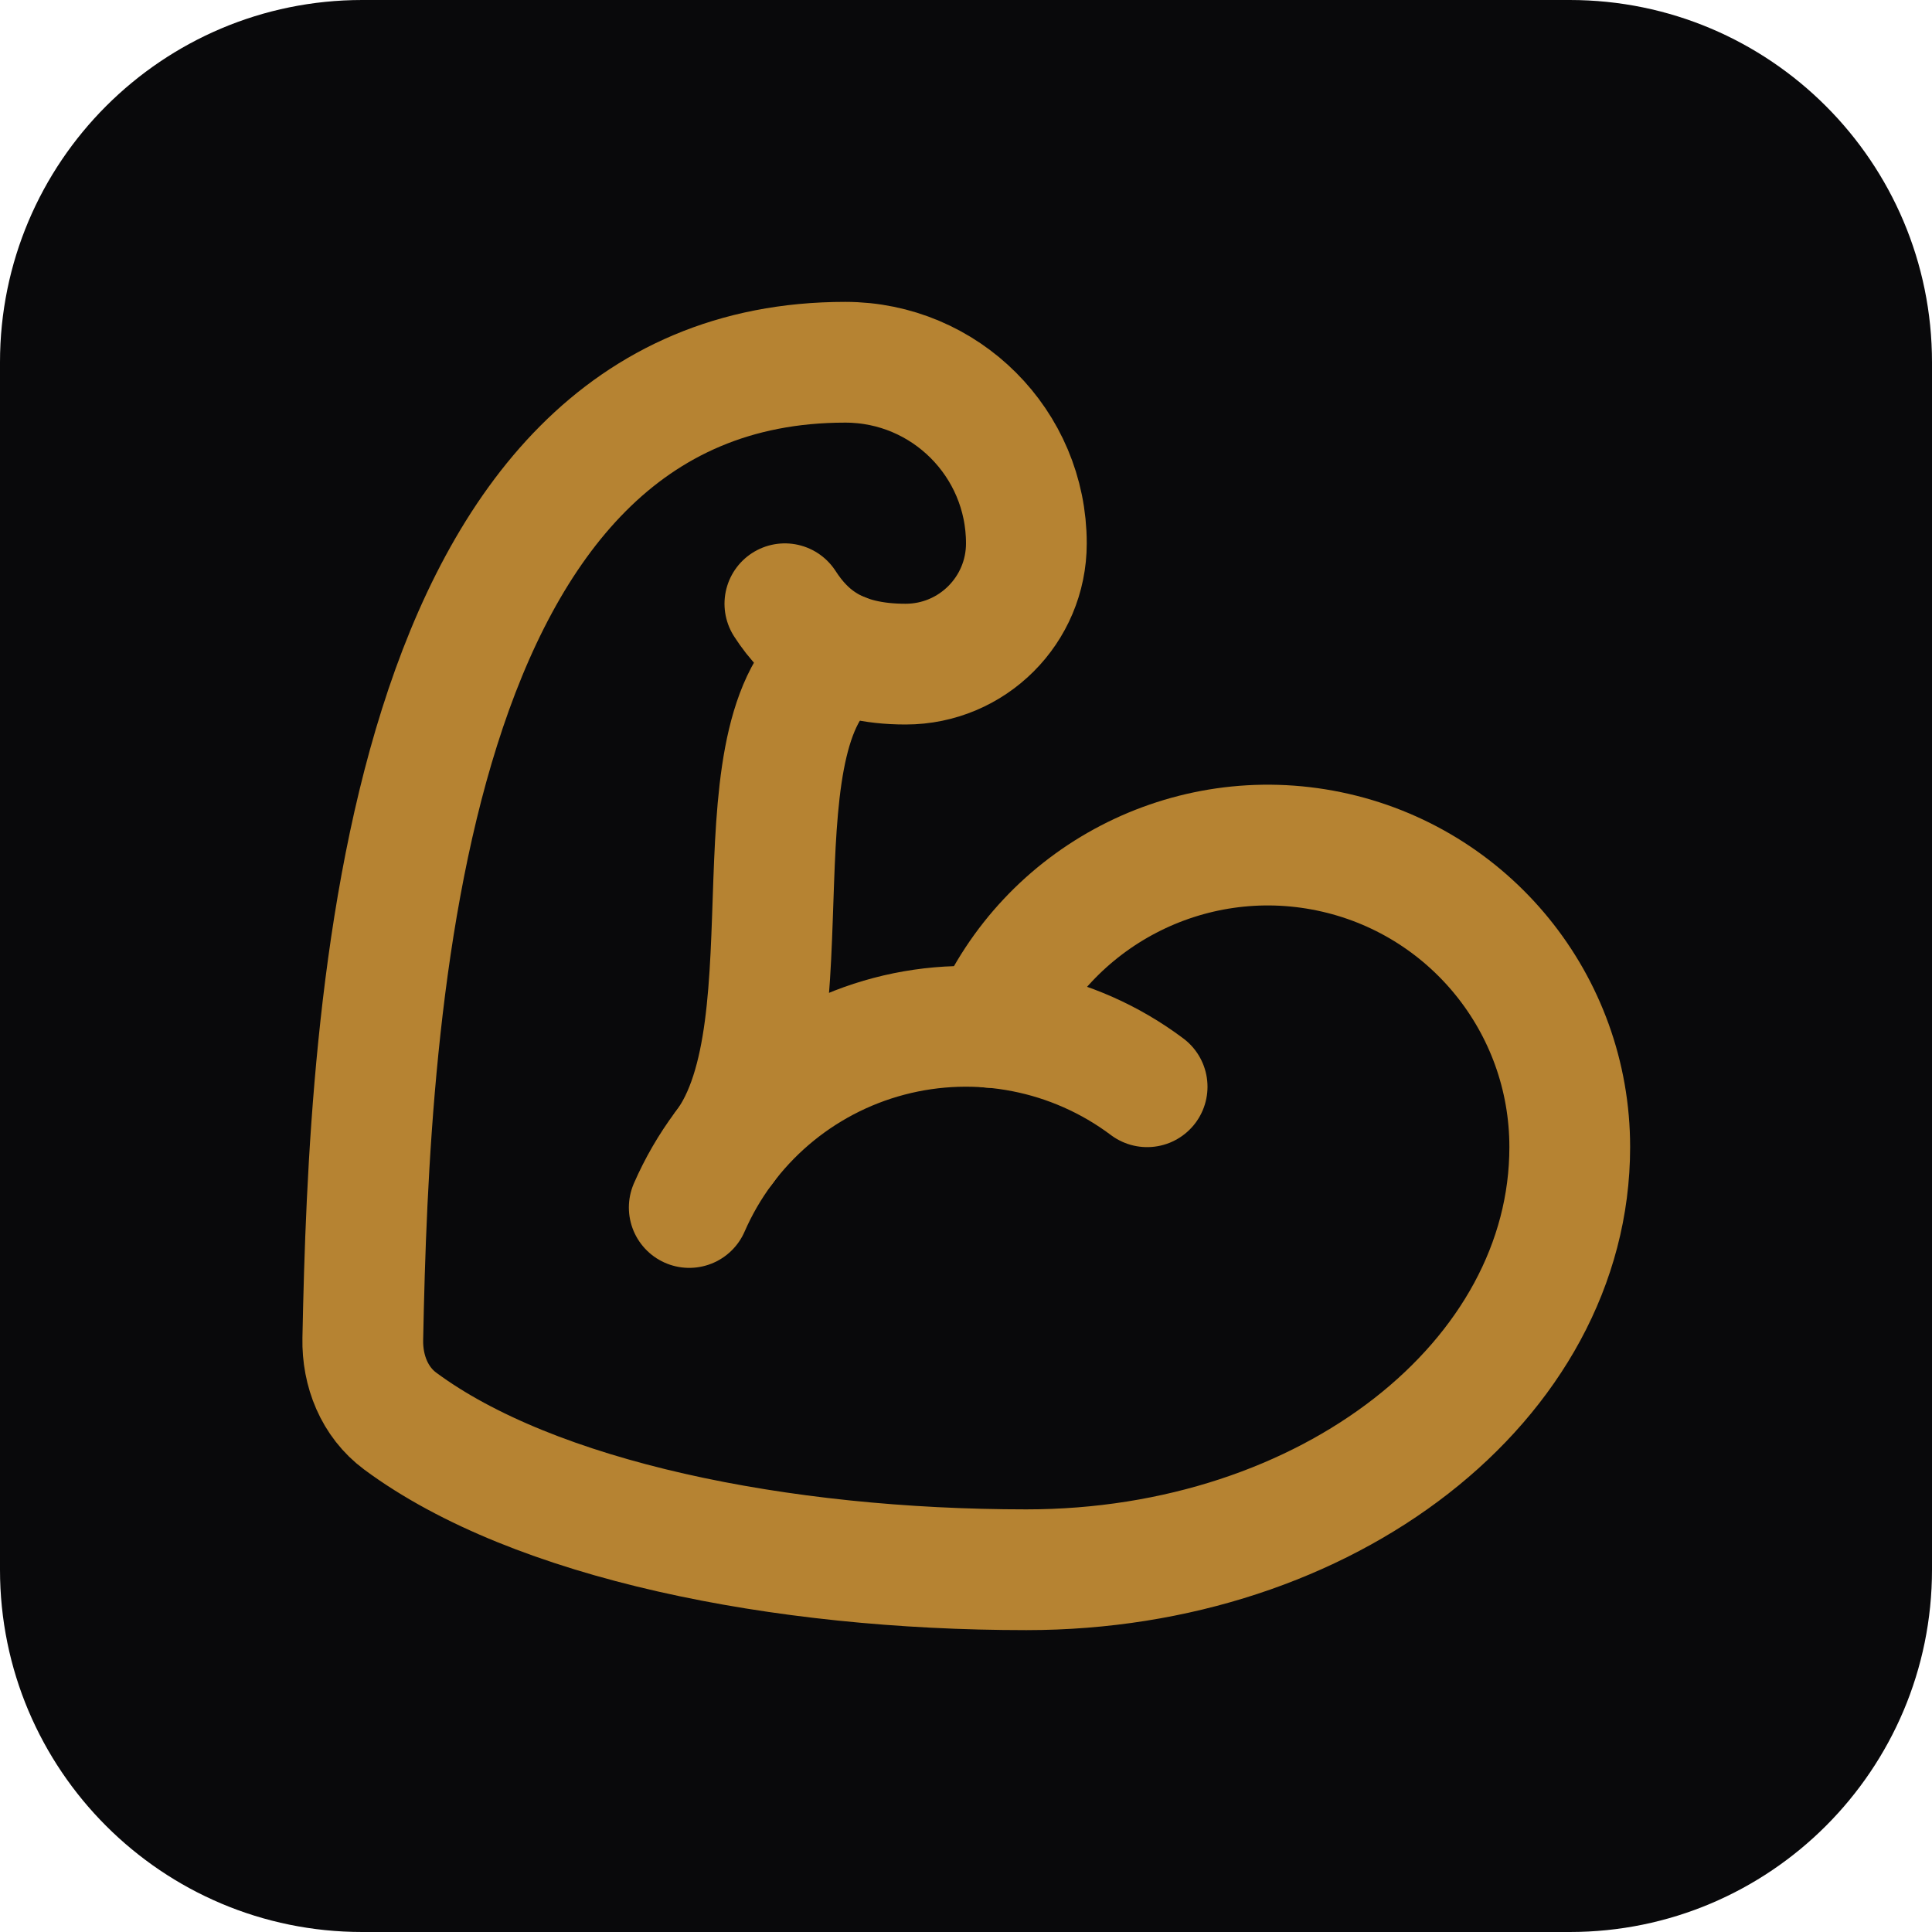
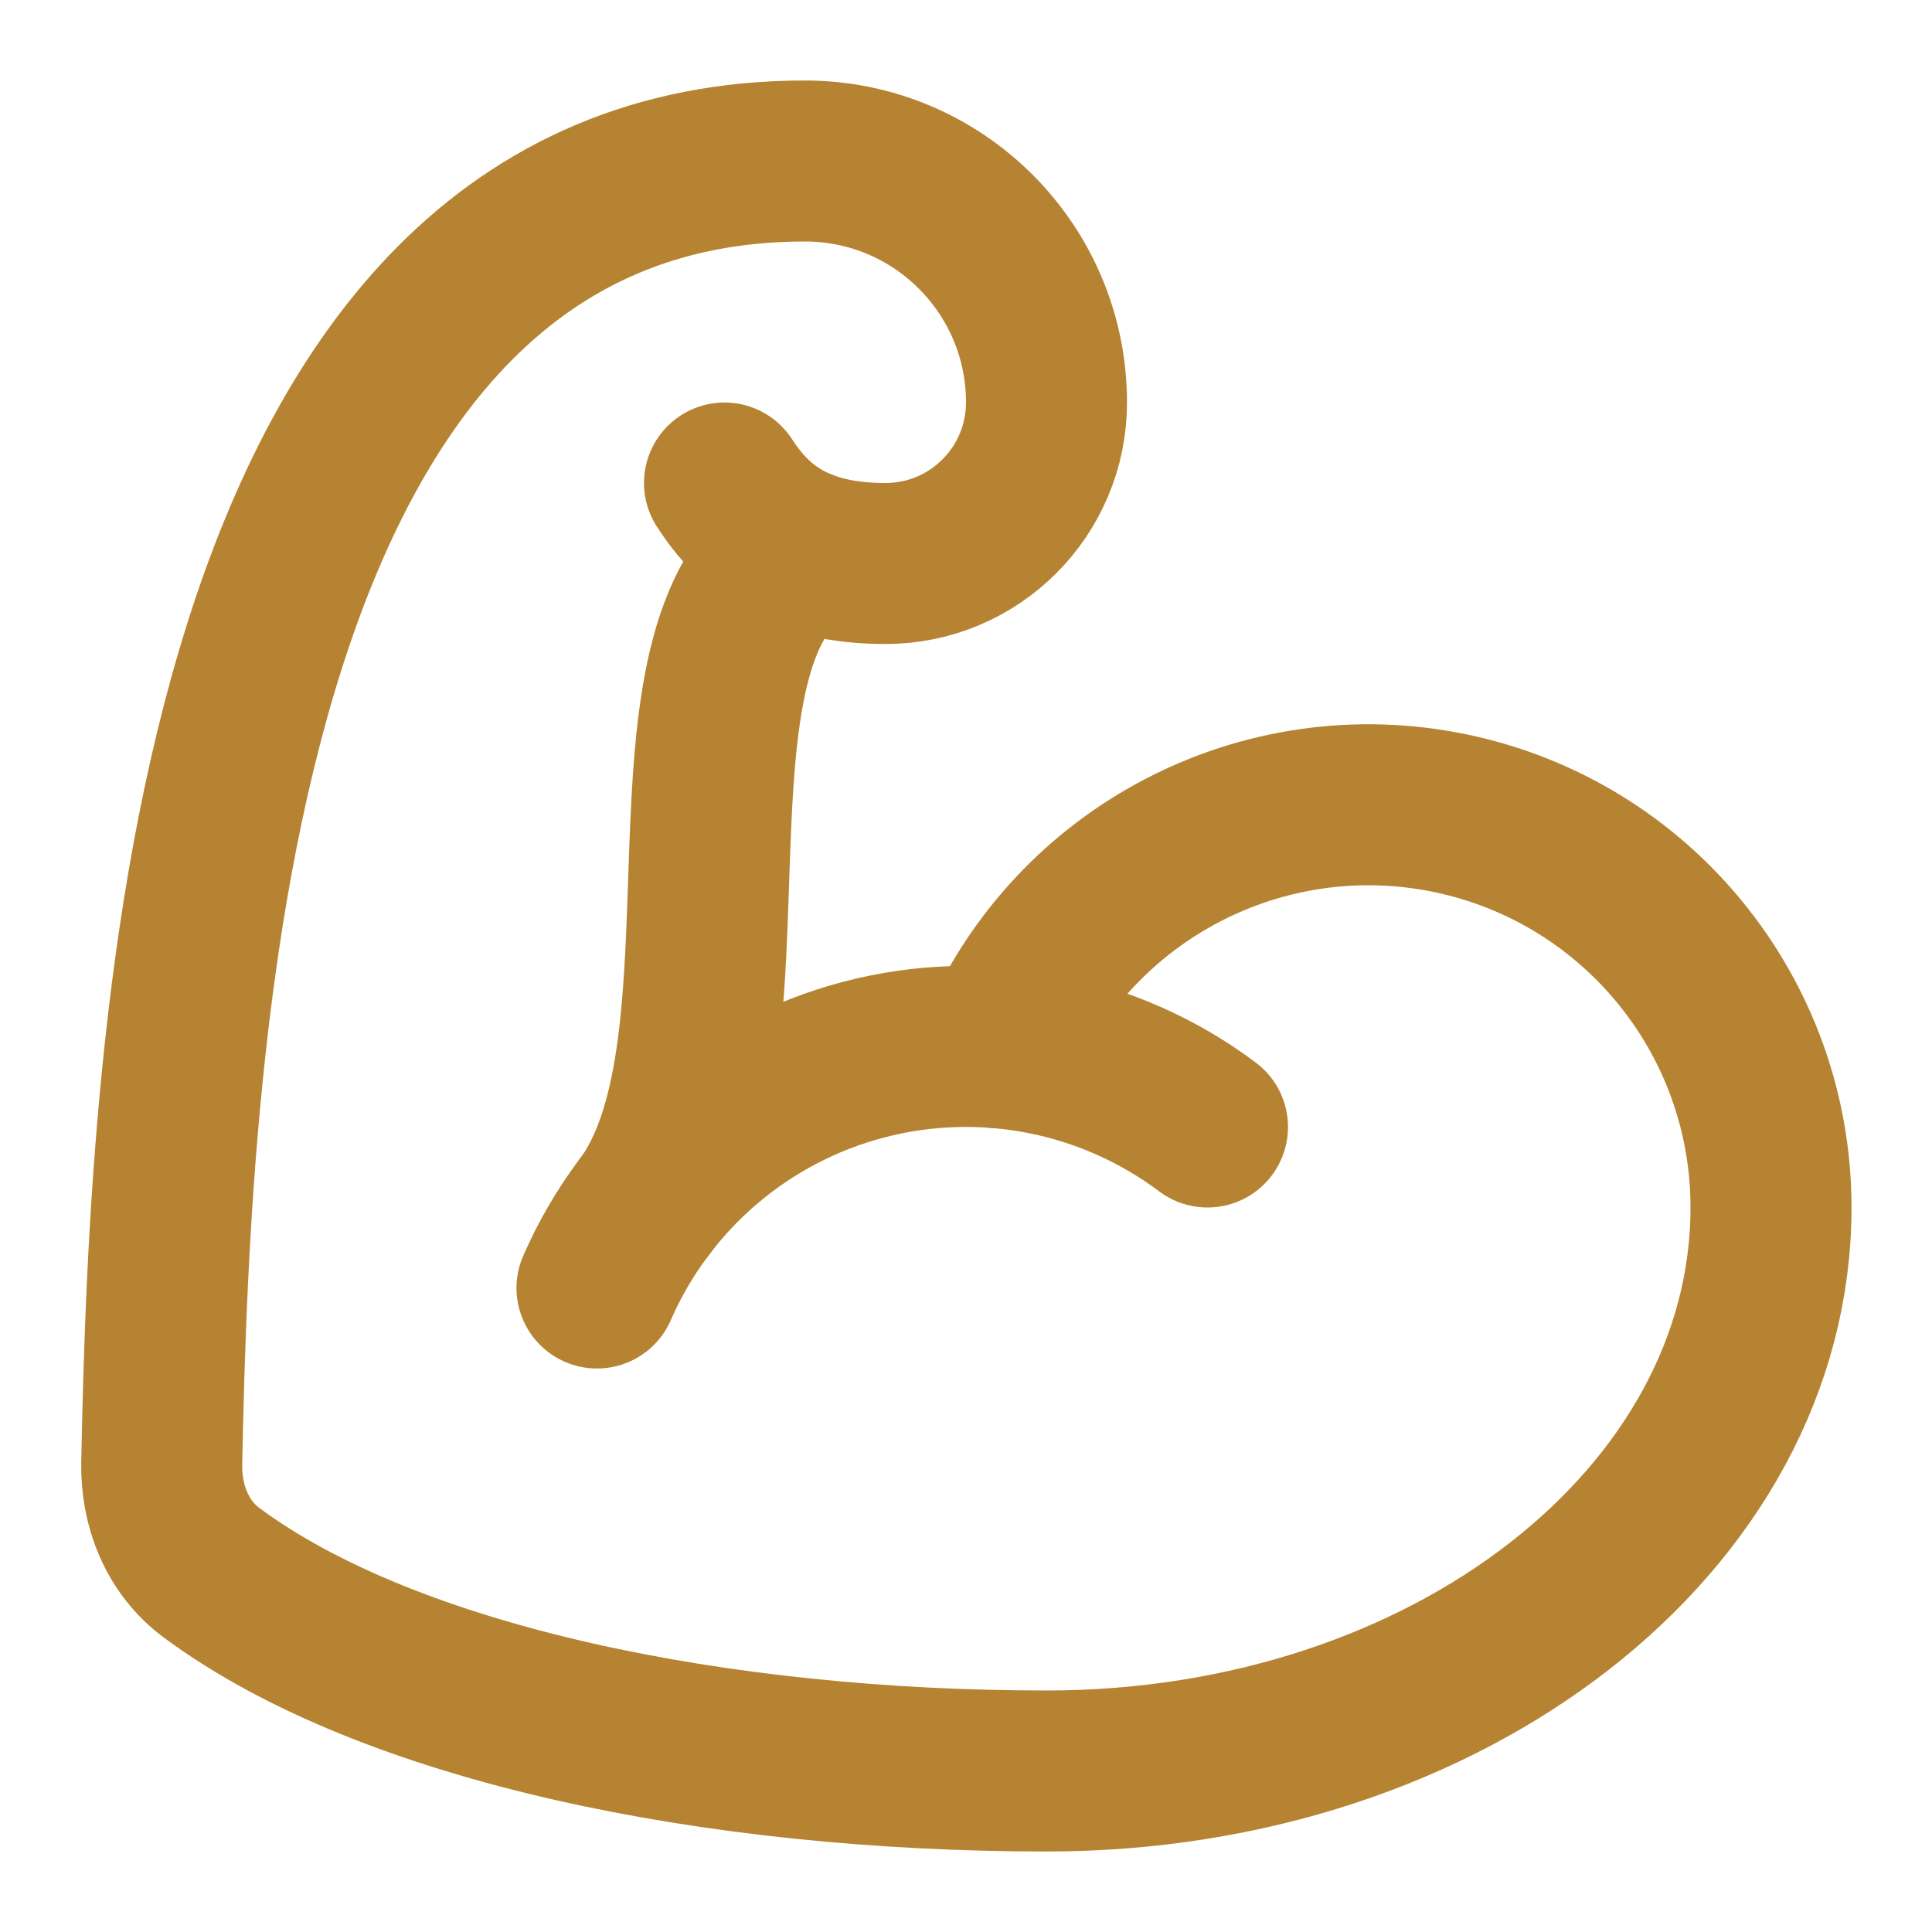
- <svg xmlns="http://www.w3.org/2000/svg" viewBox="0 0 64 64">
-   <rect width="64" height="64" rx="12" fill="#09090b" />
-   <g transform="translate(8, 8) scale(2)" stroke="#B68332" stroke-width="2" stroke-linecap="round" stroke-linejoin="round" fill="none">
-     <path d="M12.409 13.017A5 5 0 0 1 22 15c0 3.866-4 7-9 7-4.077 0-8.153-.82-10.371-2.462-.426-.316-.631-.832-.62-1.362C2.118 12.723 2.627 2 10 2a3 3 0 0 1 3 3 2 2 0 0 1-2 2c-1.105 0-1.64-.444-2-1" />
-     <path d="M15 14a5 5 0 0 0-7.584 2" />
-     <path d="M9.964 6.825C8.019 7.977 9.5 13 8 15" />
-   </g>
+ <svg xmlns="http://www.w3.org/2000/svg" viewBox="0 0 24 24" fill="none" stroke="#B68332" stroke-width="2" stroke-linecap="round" stroke-linejoin="round">
+   <path d="M12.409 13.017A5 5 0 0 1 22 15c0 3.866-4 7-9 7-4.077 0-8.153-.82-10.371-2.462-.426-.316-.631-.832-.62-1.362C2.118 12.723 2.627 2 10 2a3 3 0 0 1 3 3 2 2 0 0 1-2 2c-1.105 0-1.64-.444-2-1" />
+   <path d="M15 14a5 5 0 0 0-7.584 2" />
+   <path d="M9.964 6.825C8.019 7.977 9.5 13 8 15" />
</svg>
